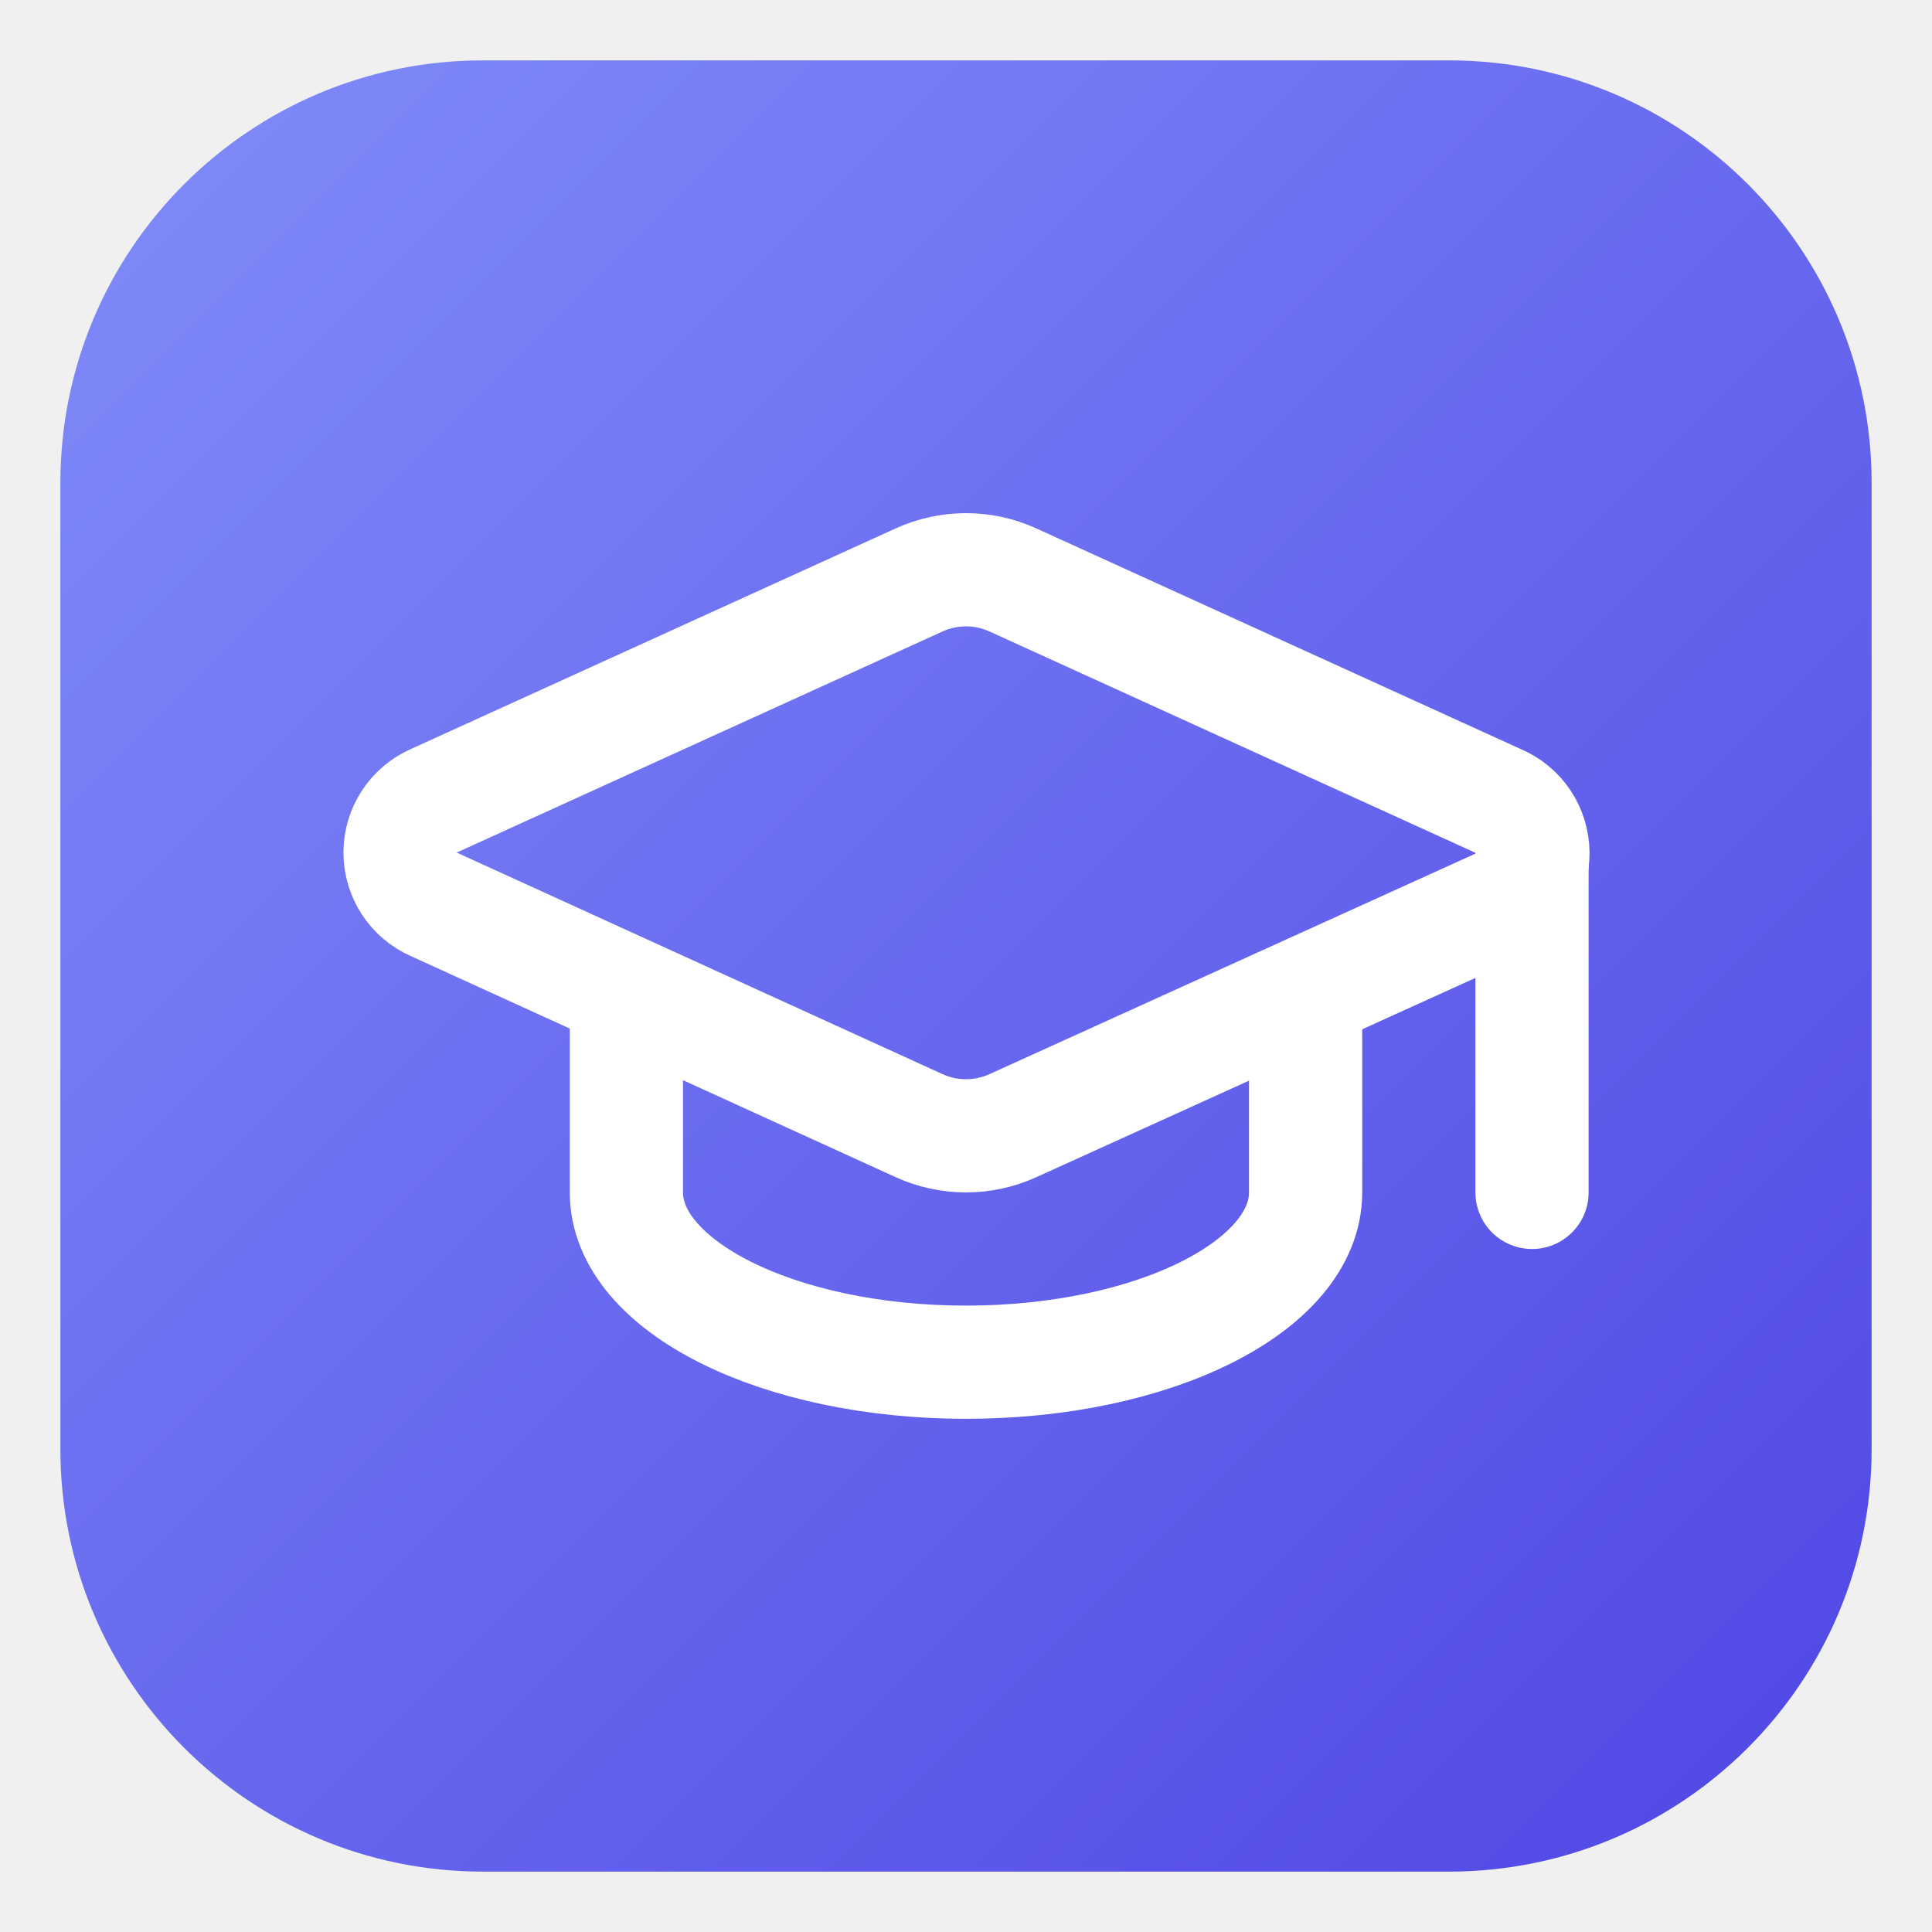
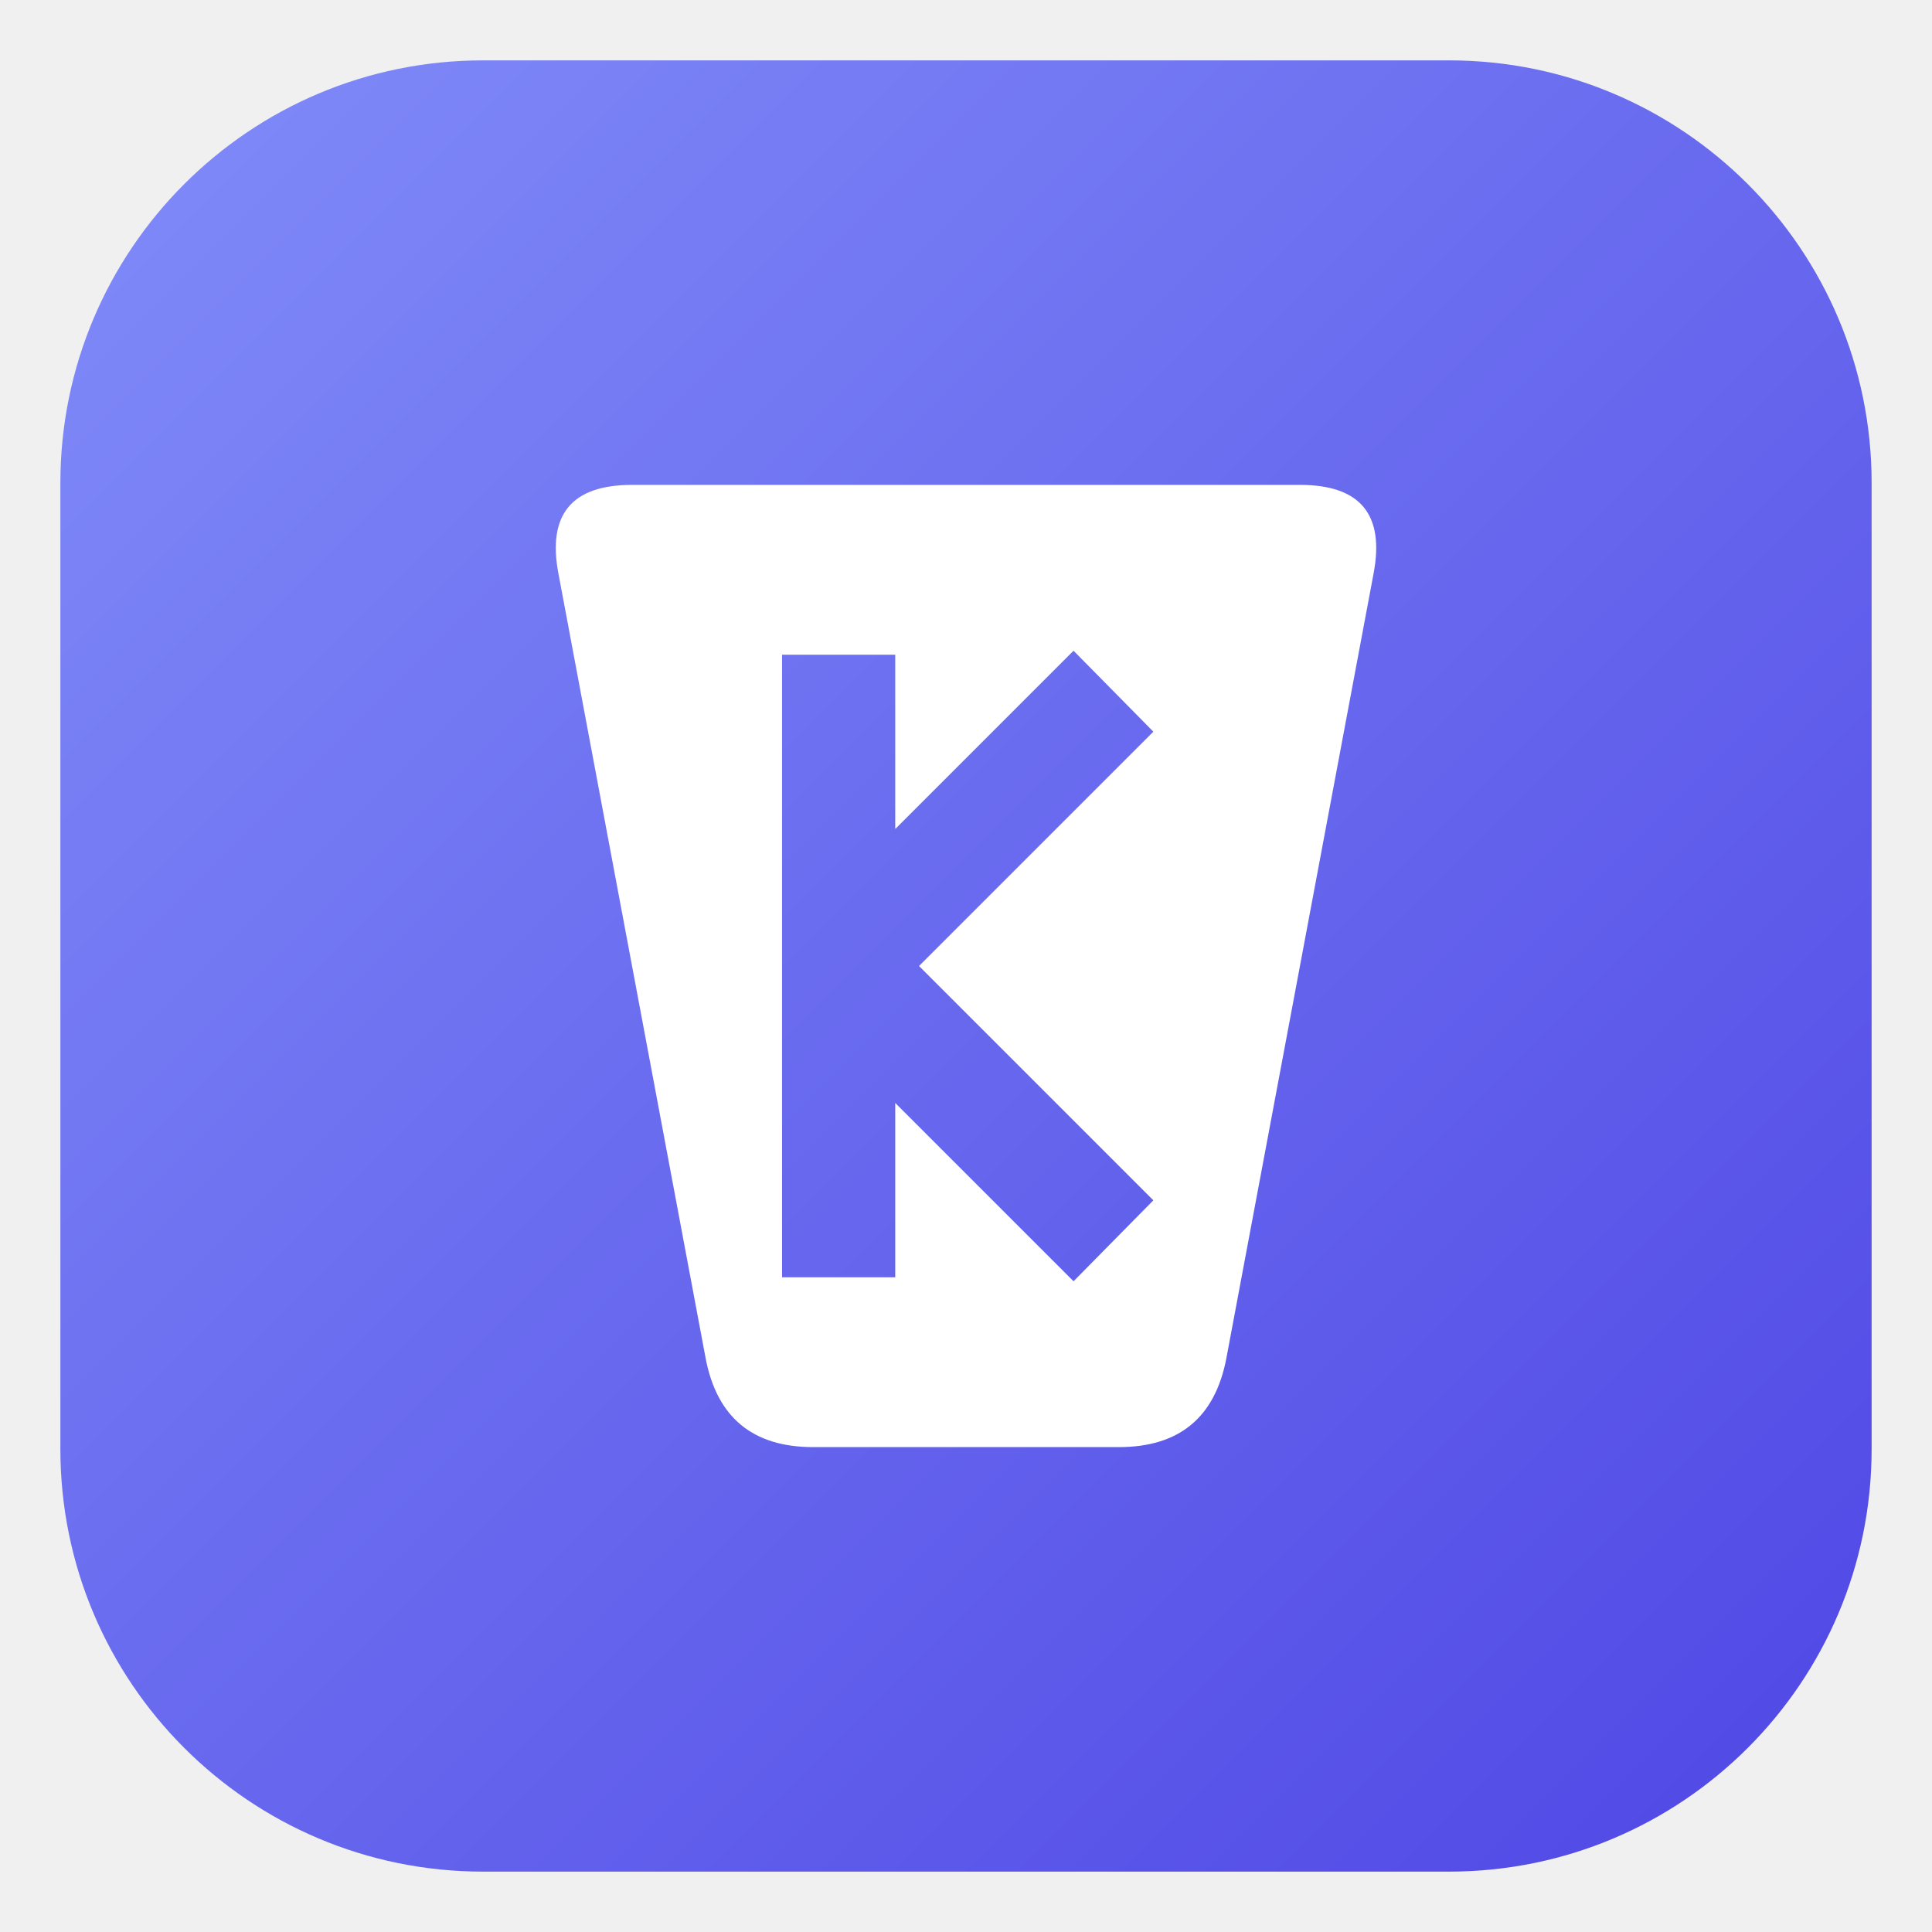
<svg xmlns="http://www.w3.org/2000/svg" width="512" height="512" viewBox="0 0 512 512">
  <defs>
    <linearGradient id="tile" x1="0" y1="0" x2="1" y2="1">
      <stop offset="0" stop-color="#818cf8" />
      <stop offset="1" stop-color="#4f46e5" />
    </linearGradient>
  </defs>
  <rect x="16" y="16" width="480" height="480" rx="112" fill="url(#tile)" />
-   <g transform="translate(76 76) scale(15)" fill="none" stroke="#ffffff" stroke-width="2" stroke-linecap="round" stroke-linejoin="round">
-     <path d="M21.42 10.922a1 1 0 0 0-.019-1.838L12.83 5.18a2 2 0 0 0-1.66 0L2.6 9.08a1 1 0 0 0 0 1.832l8.57 3.908a2 2 0 0 0 1.66 0z" />
-     <path d="M22 10v6" />
-     <path d="M6 12.5V16a6 3 0 0 0 12 0v-3.5" />
-   </g>
+   <path transform="translate(76 76) scale(15)" fill="#ffffff" fill-rule="evenodd" d="M4.8 5.07Q4.5 3.5 6.1 3.5L17.9 3.5Q19.5 3.5 19.2 5.07L16.6 18.93Q16.3 20.5 14.7 20.5L9.3 20.5Q7.7 20.5 7.4 18.93ZM8.75 6.5H10.75V9.58L13.9 6.43L15.31 7.86L11.17 12L15.31 16.14L13.9 17.57L10.75 14.42V17.5H8.75Z" />
</svg>
